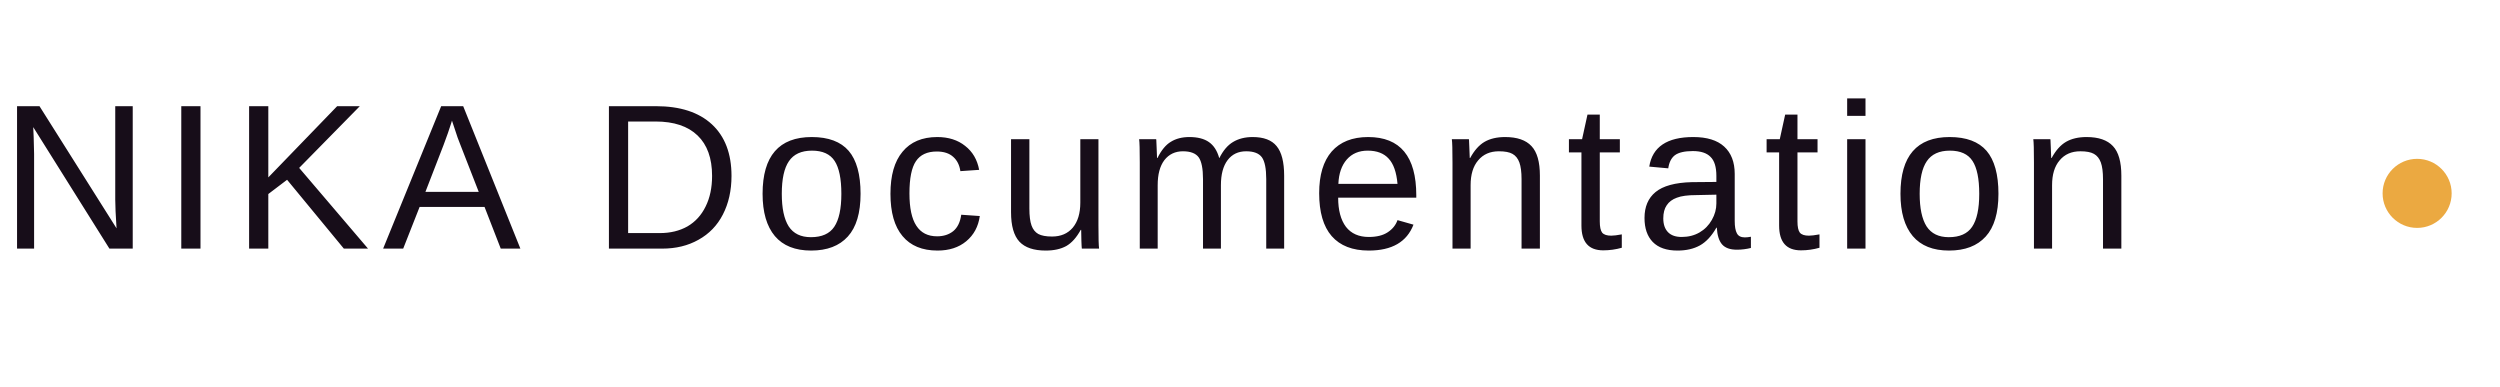
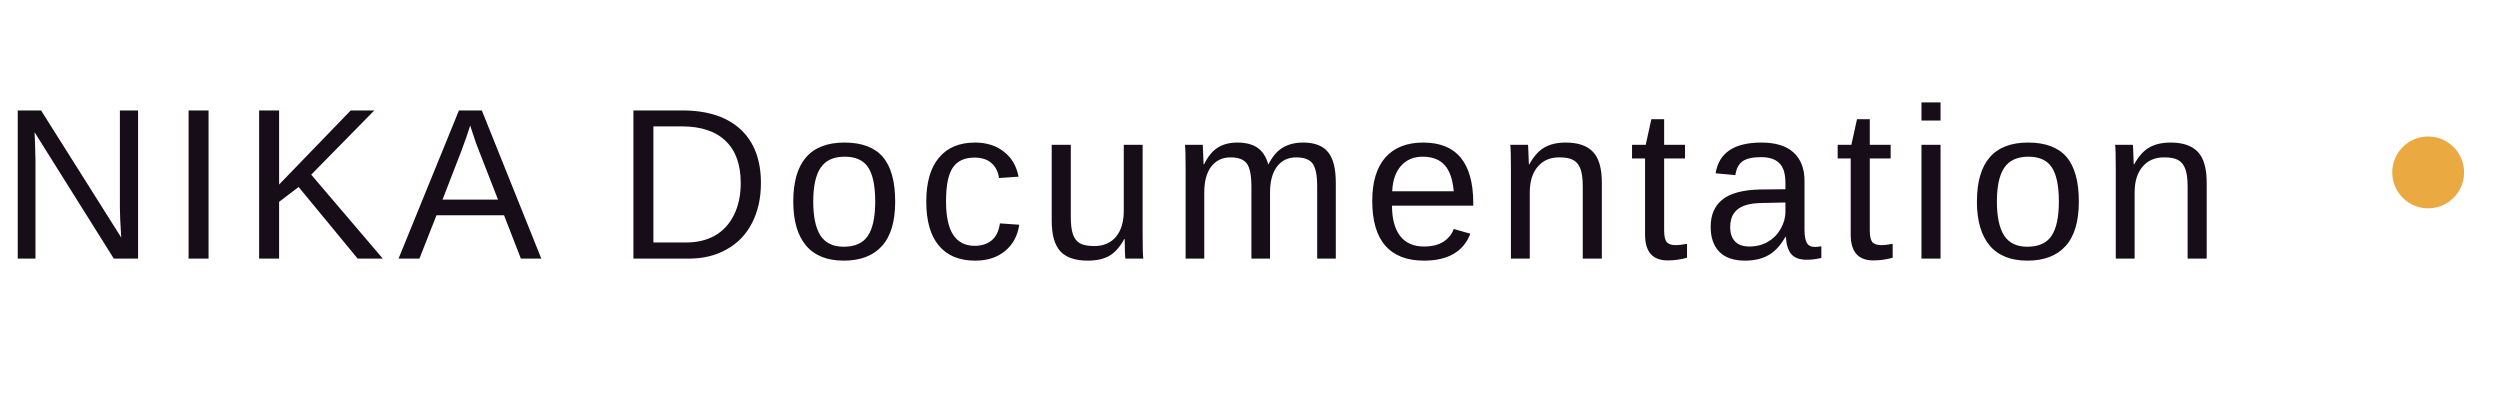
- <svg xmlns="http://www.w3.org/2000/svg" width="181" height="28" viewBox="0 0 181 28" fill="none" role="img" aria-labelledby="title">
+ <svg xmlns="http://www.w3.org/2000/svg" width="174" height="28" viewBox="0 0 174 28" fill="none" role="img" aria-labelledby="title">
  <text x="0" y="18" fill="#170d19" font-family="Space Grotesk, Arial, sans-serif" font-size="15" font-weight="400" letter-spacing="0.06em">NIKA Documentation</text>
-   <circle cx="175" cy="14" r="2.5" fill="#eba941" />
+   <circle cx="169" cy="12" r="2.5" fill="#eba941" />
</svg>
